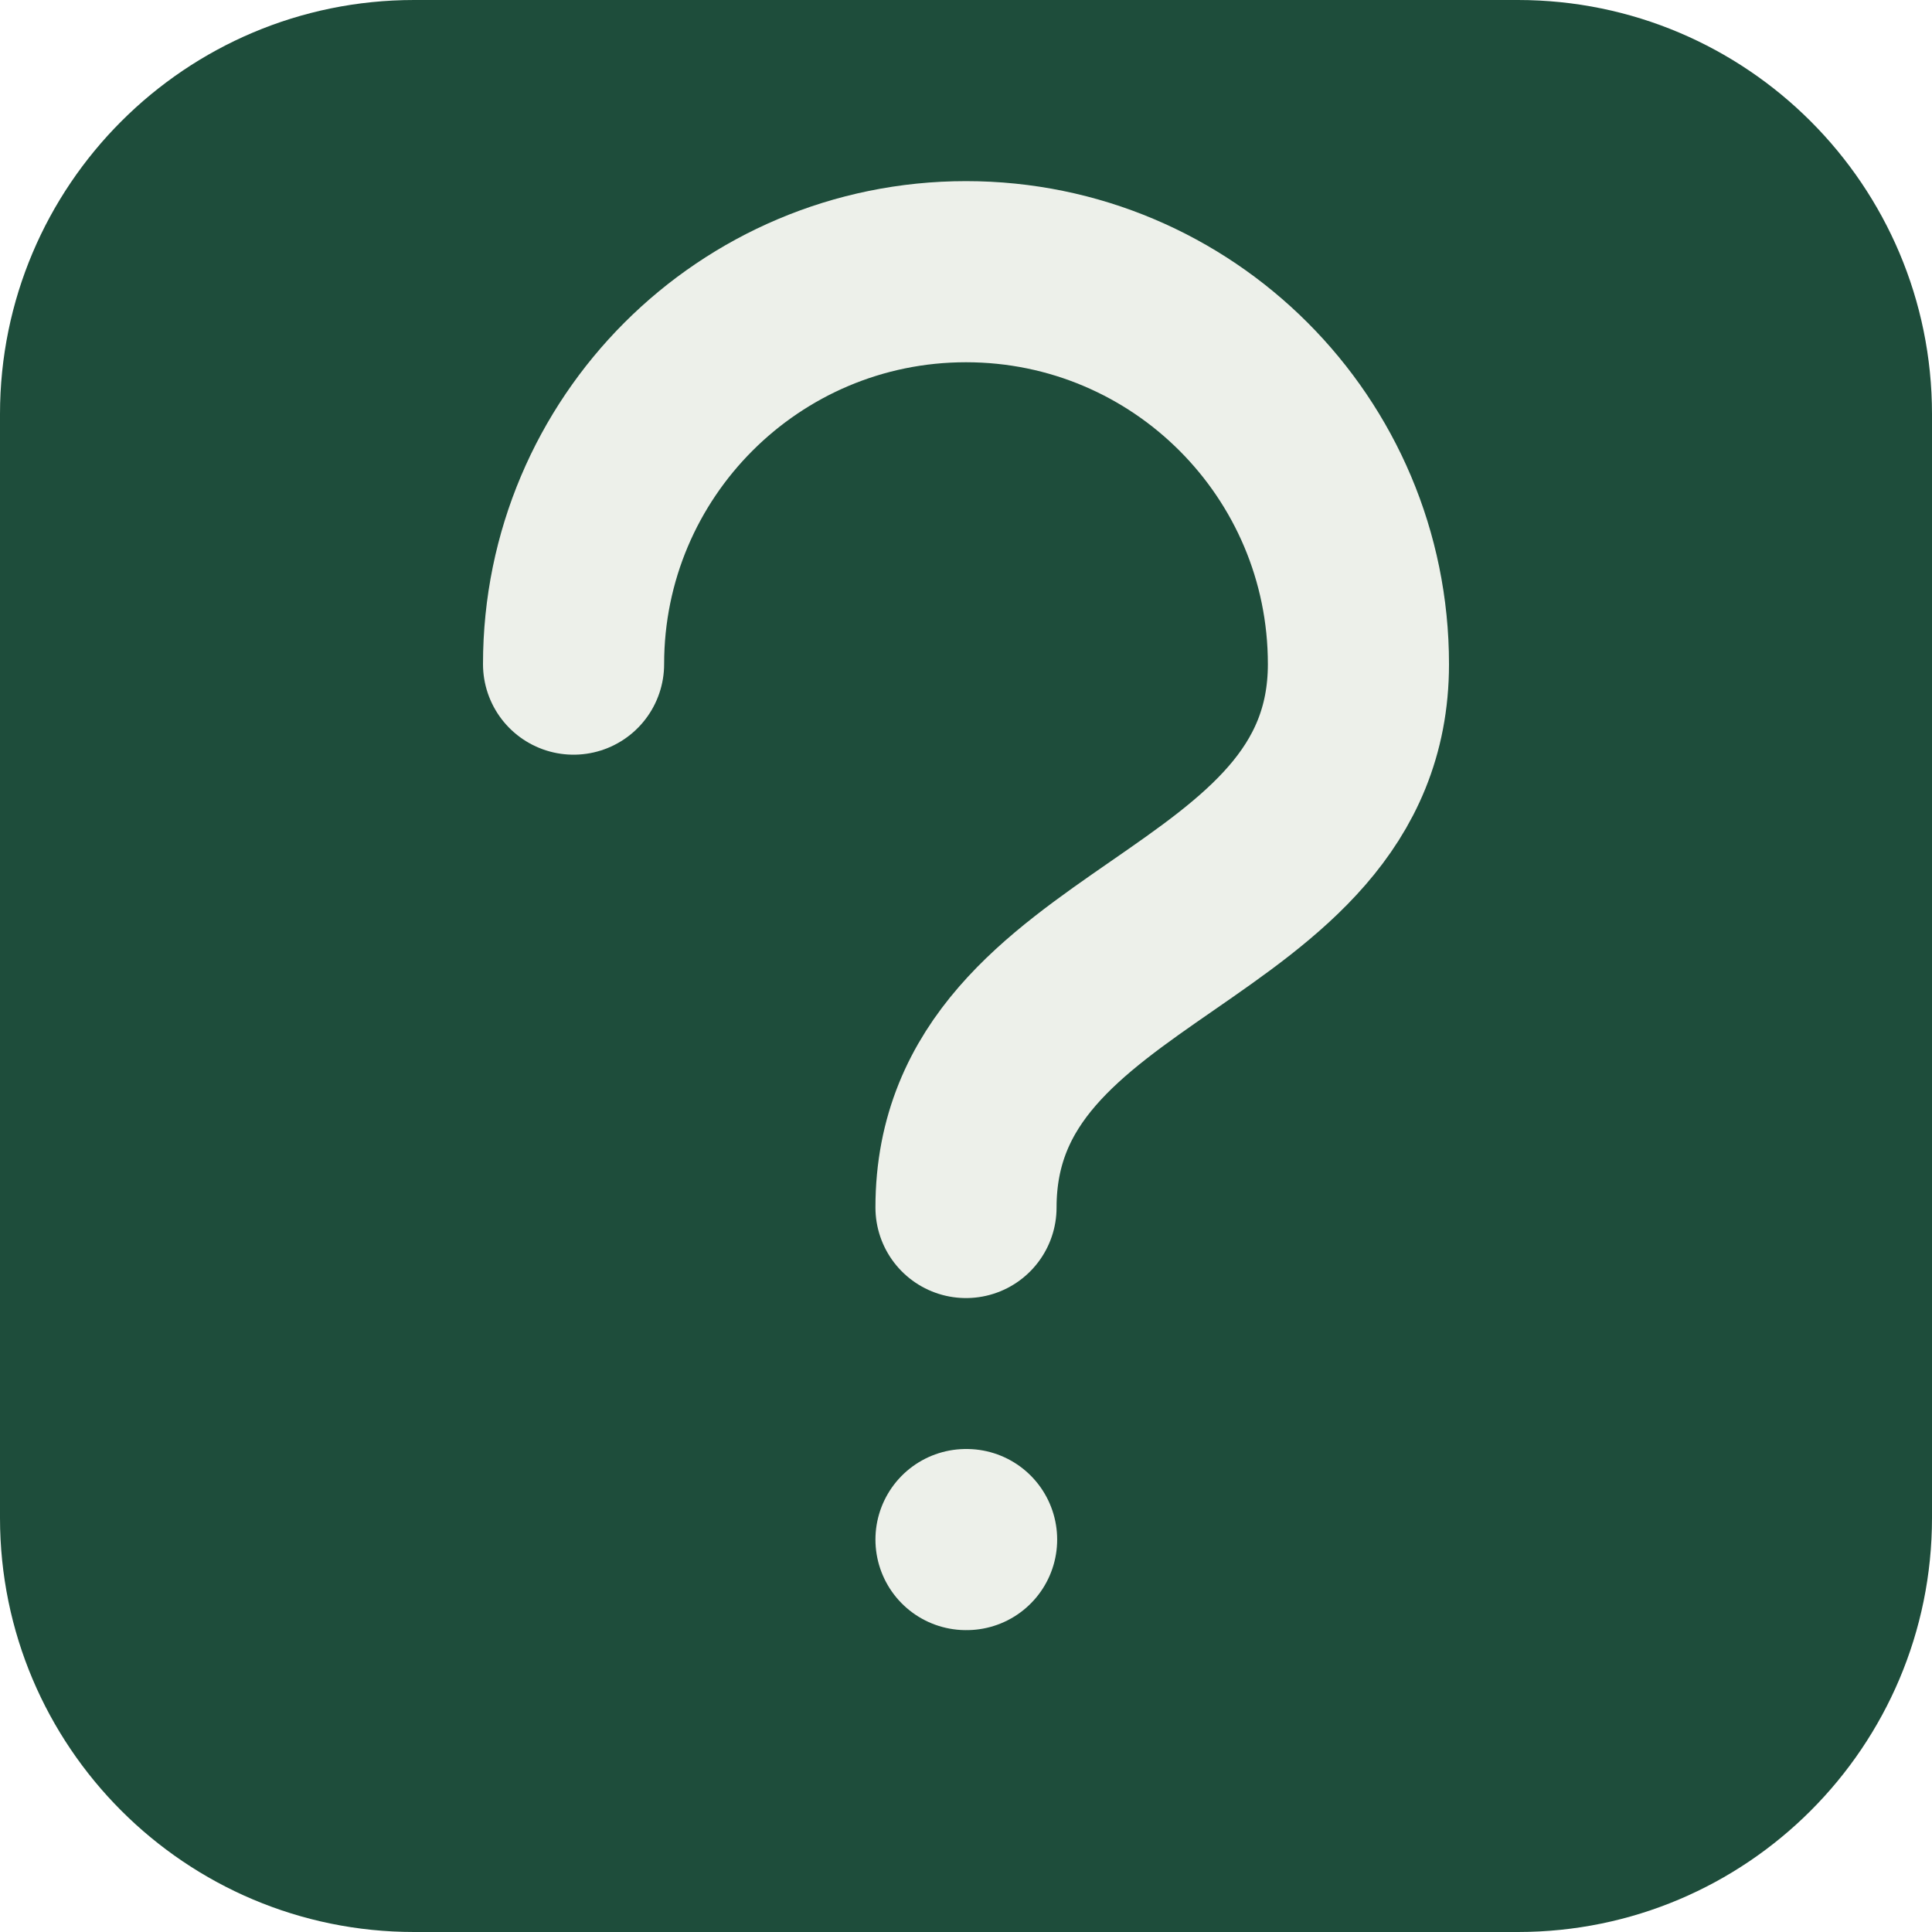
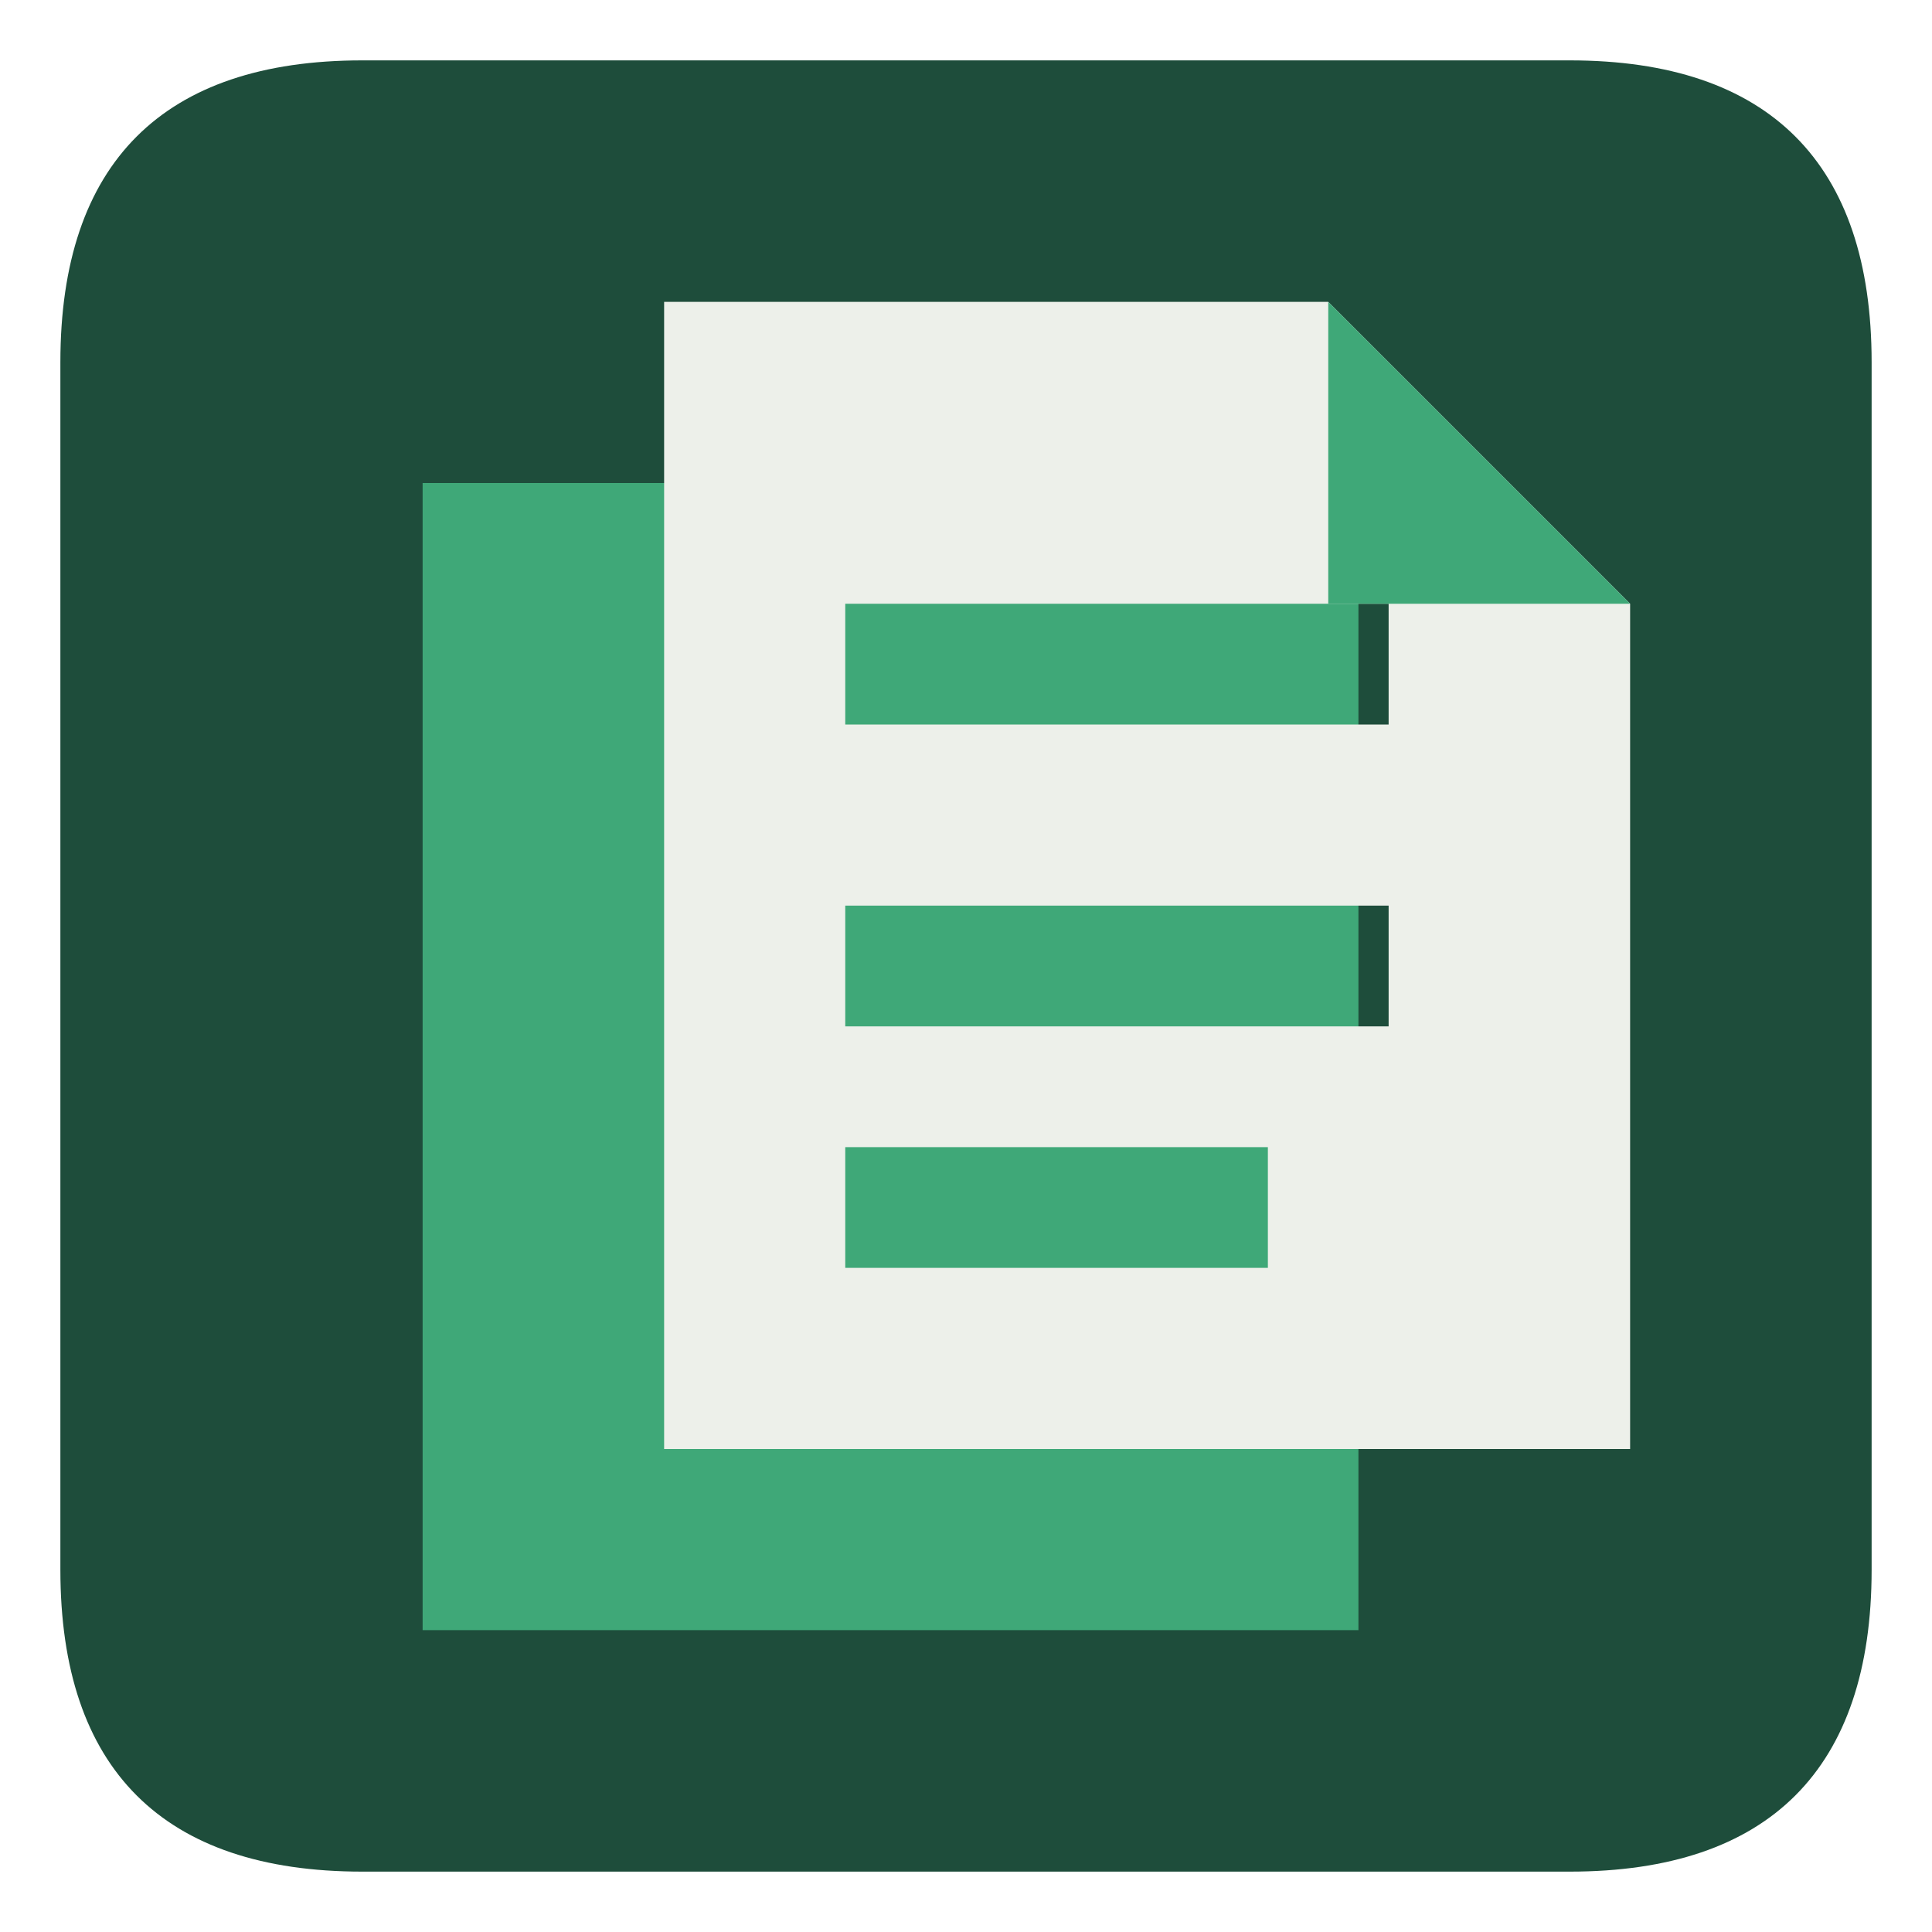
- <svg xmlns="http://www.w3.org/2000/svg" viewBox="0 0 32 32" fill="none">
-   <rect width="32" height="32" rx="6.86" fill="#1e4d3b" />
-   <path d="M9.5 11a6.5 6.5 0 0 1 13 0c0 4.5-6.5 4.5-6.5 9" stroke="#edf0ea" stroke-width="3" stroke-linecap="round" stroke-linejoin="round" />
-   <path d="M16 25.5h.01" stroke="#edf0ea" stroke-width="3" stroke-linecap="round" />
+ <svg xmlns="http://www.w3.org/2000/svg" viewBox="0 0 32 32" role="img" aria-label="錯位複寫單 tile">
+   <path fill="#1e4d3b" d="M6 1h20c3.3 0 5 1.7 5 5v20c0 3.3-1.7 5-5 5H6c-3.3 0-5-1.7-5-5V6c0-3.3 1.7-5 5-5Z" />
+   <path fill="#3fa878" d="M7 8h14c1 0 1.5.5 1.5 1.5V27H7V8Z" />
+   <path fill="#edf0ea" fill-rule="evenodd" d="M11 5h11l5 5v14H11V5Zm3 7h9v-2h-9v2Zm0 5h9v-2h-9v2Zm0 4h7v-2h-7v2Z" />
+   <path fill="#3fa878" d="M22 5v5h5l-5-5Z" />
</svg>
